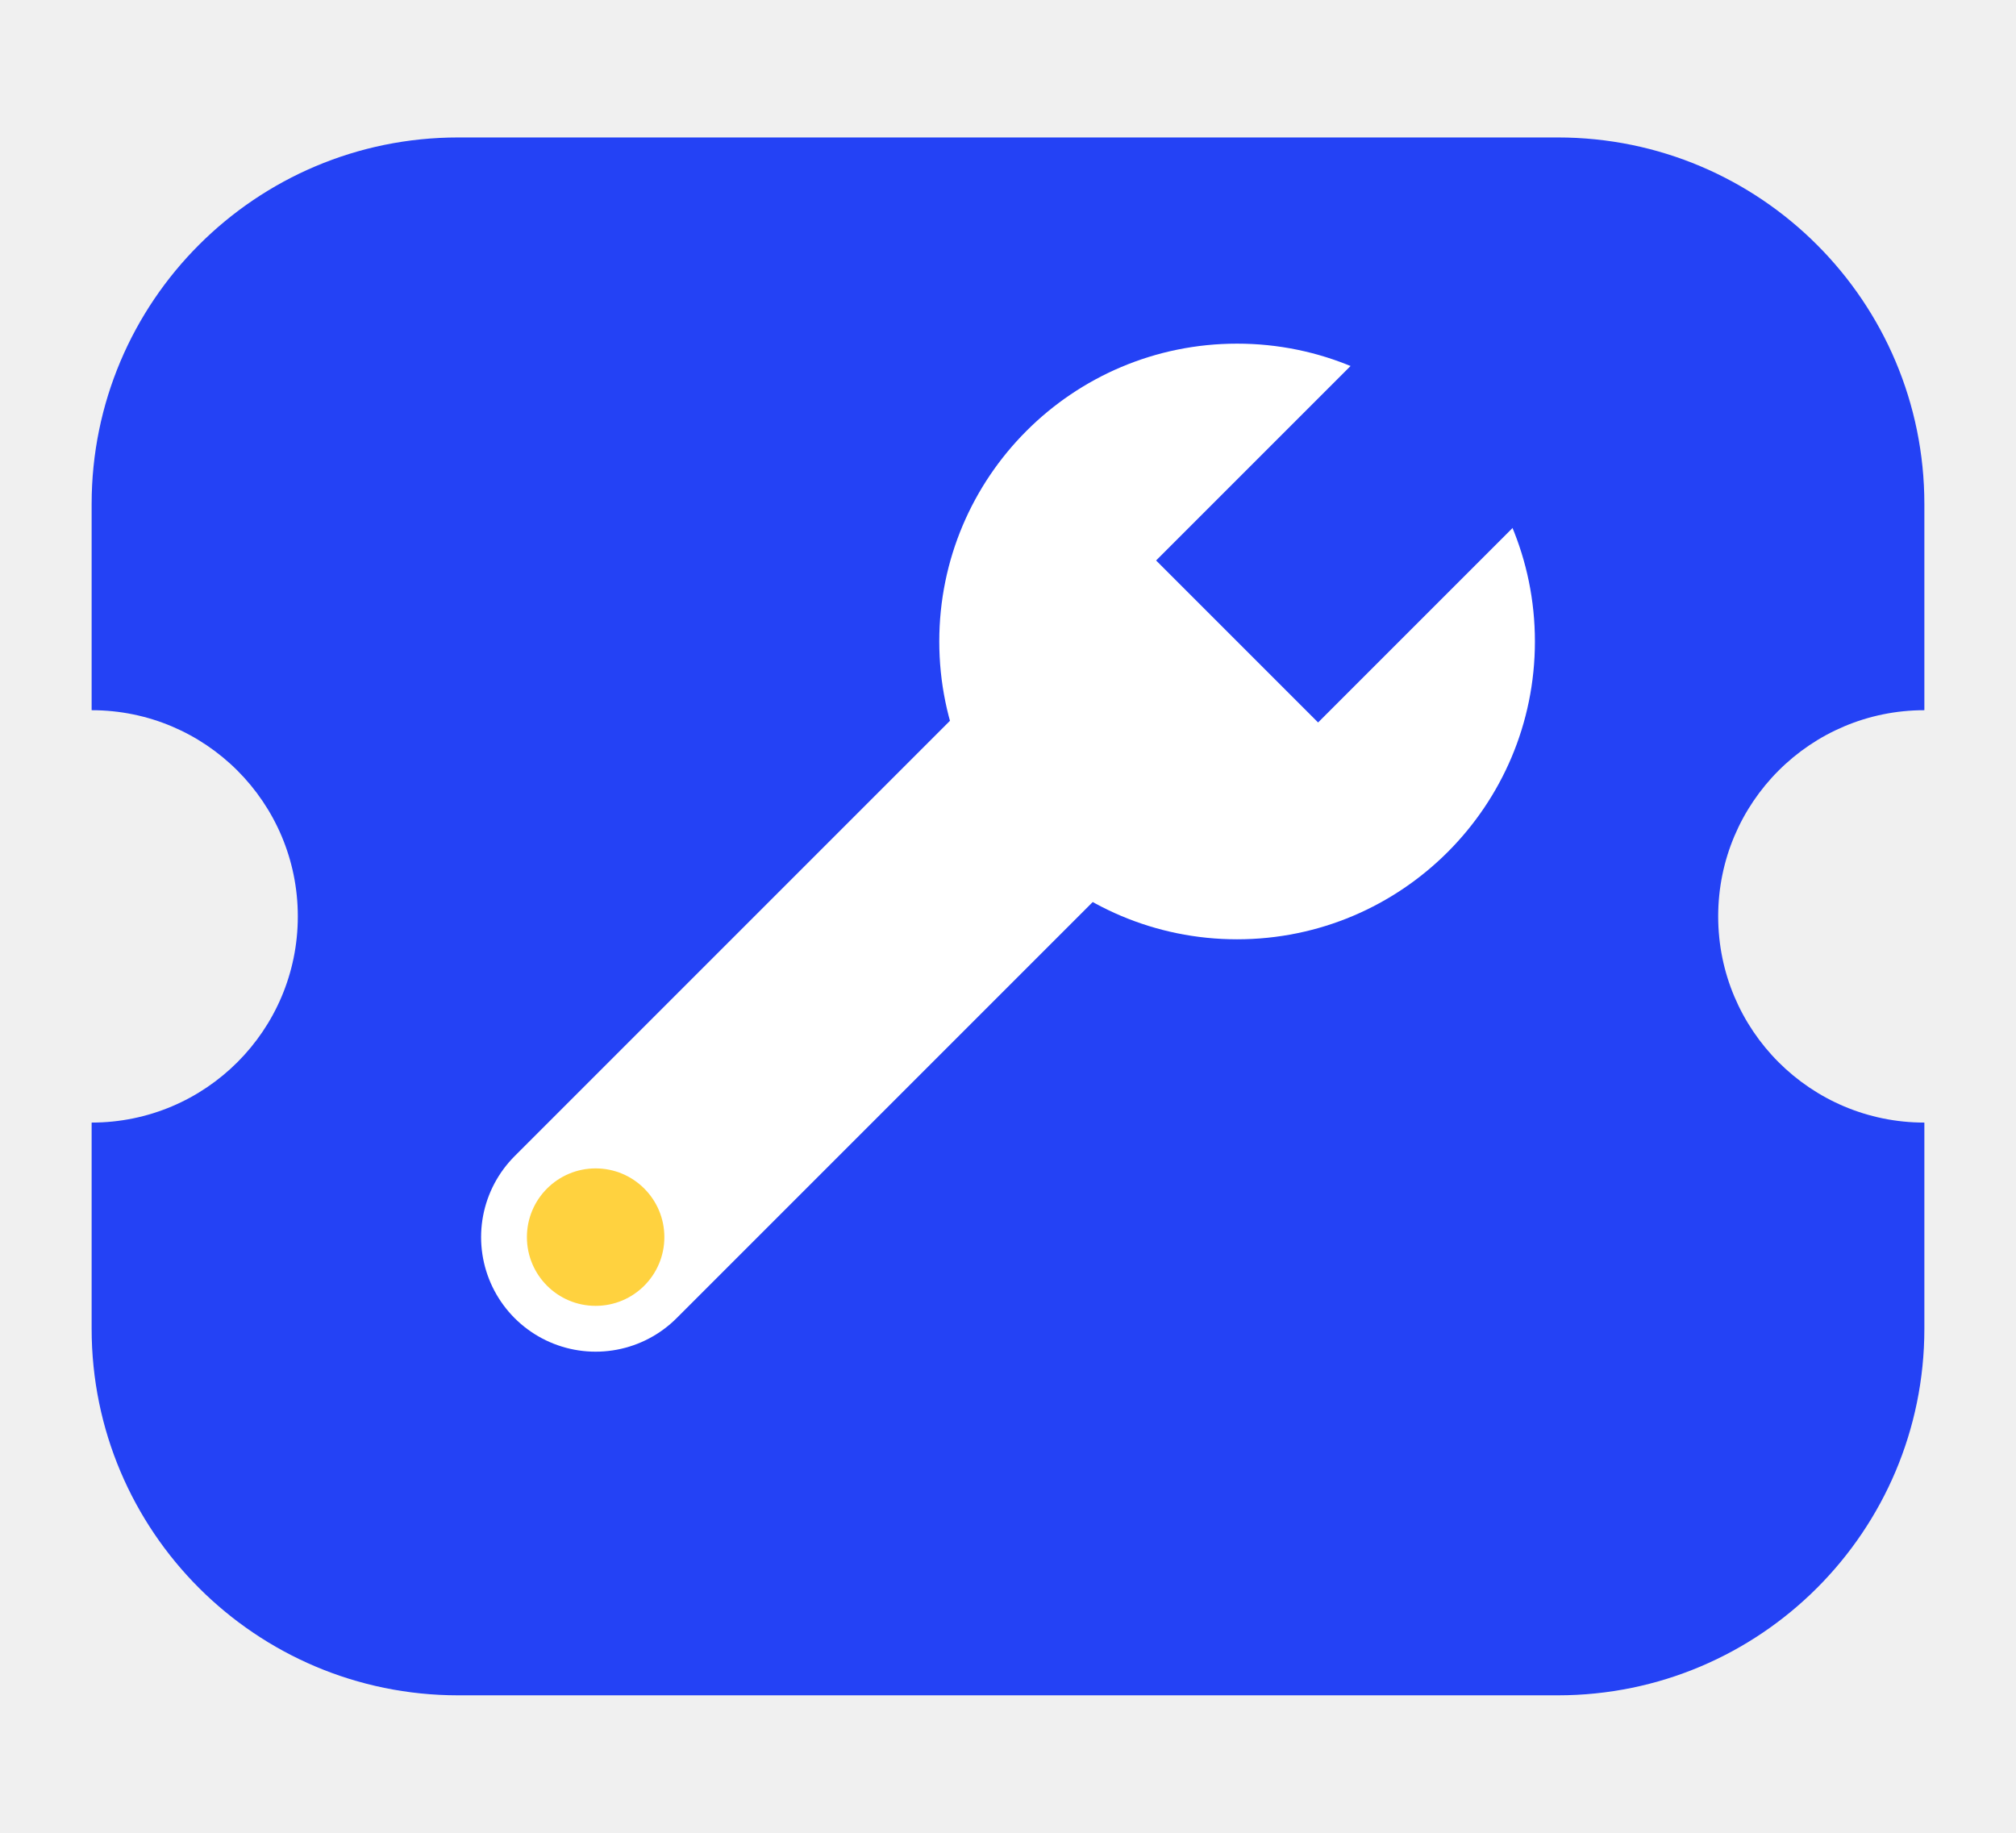
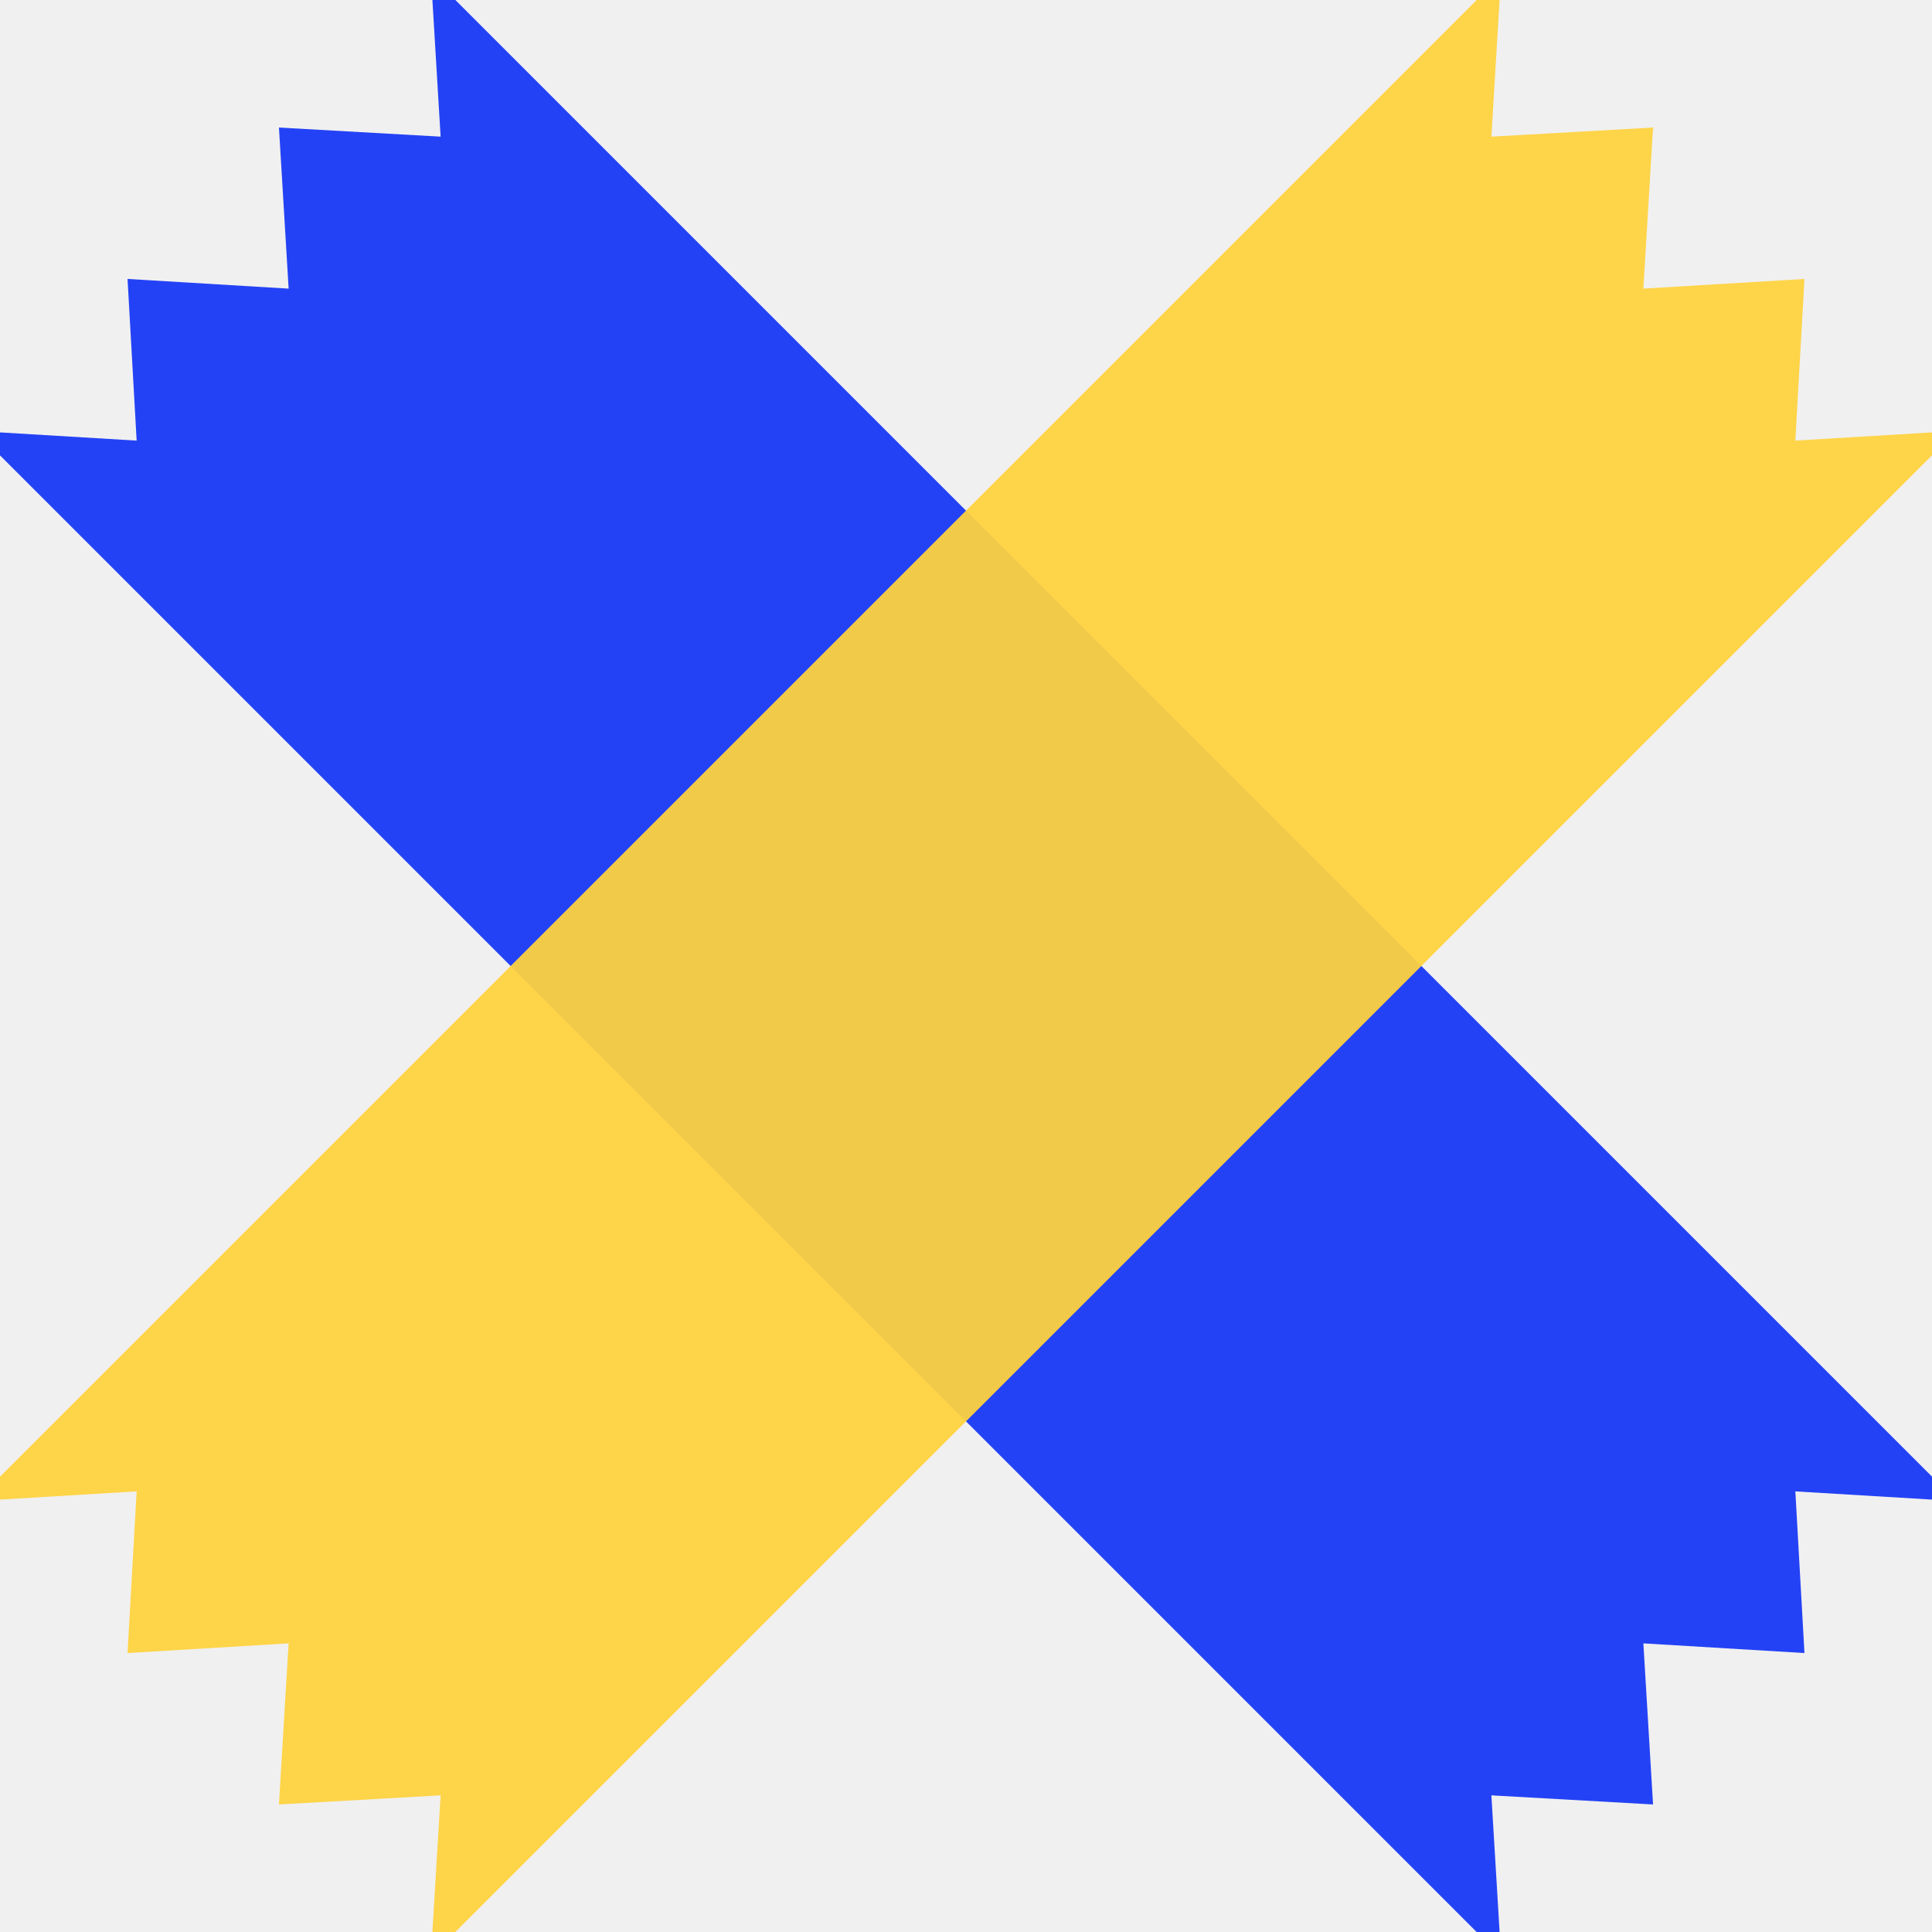
- <svg xmlns="http://www.w3.org/2000/svg" viewBox="0 0 44 40" width="44" height="40">
-   <path fill="#2442F5" d="M10 3H34a8 8 0 0 1 8 8V15.5a4.5 4.5 0 0 0 0 9V29a8 8 0 0 1-8 8H10a8 8 0 0 1-8-8V24.5a4.5 4.5 0 0 0 0-9V11a8 8 0 0 1 8-8Z" />
-   <line x1="13" y1="27" x2="23" y2="17" stroke="#fff" stroke-width="5" stroke-linecap="round" />
-   <circle cx="27" cy="14" r="6.5" fill="#fff" />
-   <rect x="27" y="11.5" width="12" height="5" fill="#2442F5" transform="rotate(-45 27 14)" />
-   <circle cx="13" cy="27" r="1.5" fill="#FFD23F" />
+ <svg xmlns="http://www.w3.org/2000/svg" viewBox="0 0 24 24" width="64" height="64">
+   <polygon points="-1.40,8.00 25.40,8.00 23.90,9.33 25.40,10.67 23.90,12.00 25.40,13.33 23.90,14.67 25.40,16.00 -1.40,16.00 0.10,14.67 -1.40,13.33 0.10,12.00 -1.40,10.67 0.10,9.33" fill="#2442F5" transform="rotate(45 12 12)" />
+   <polygon points="-1.40,8.00 25.40,8.00 23.90,9.33 25.40,10.67 23.90,12.00 25.40,13.33 23.90,14.67 25.40,16.00 -1.40,16.00 0.10,14.67 -1.40,13.33 0.10,12.00 -1.40,10.67 0.10,9.33" fill="#FFD23F" fill-opacity=".94" transform="rotate(-45 12 12)" />
</svg>
